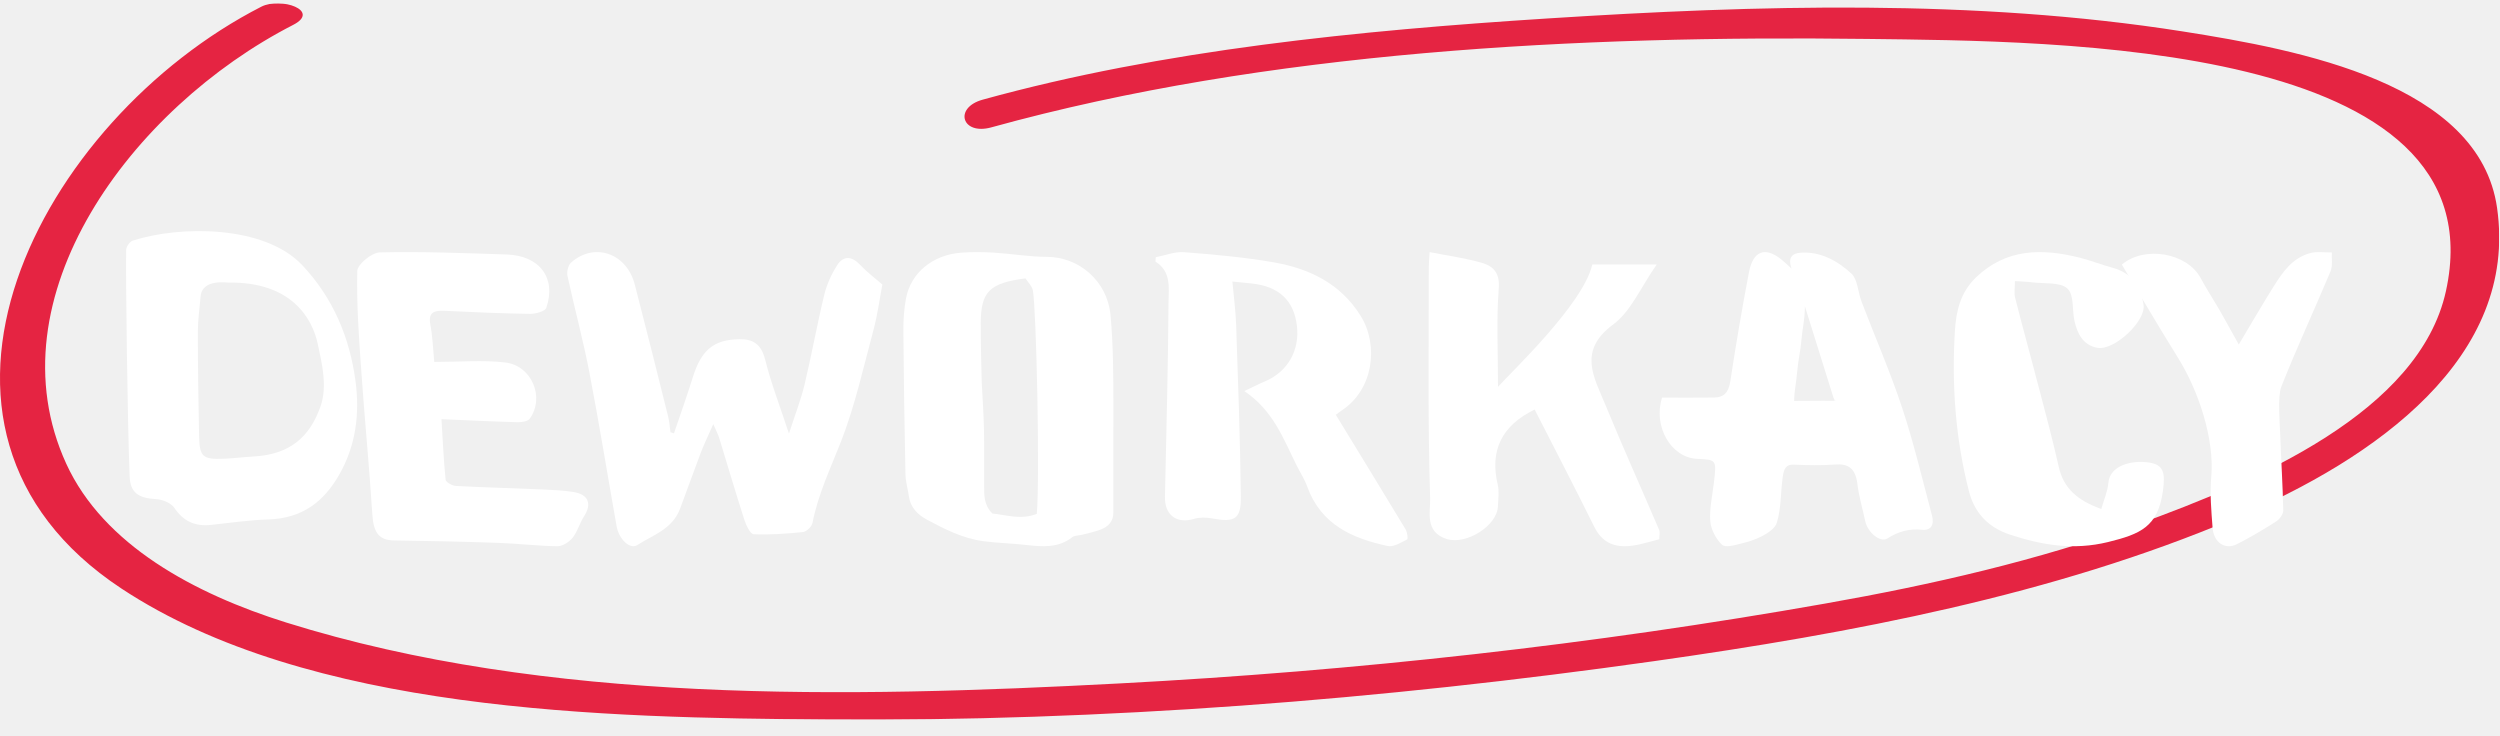
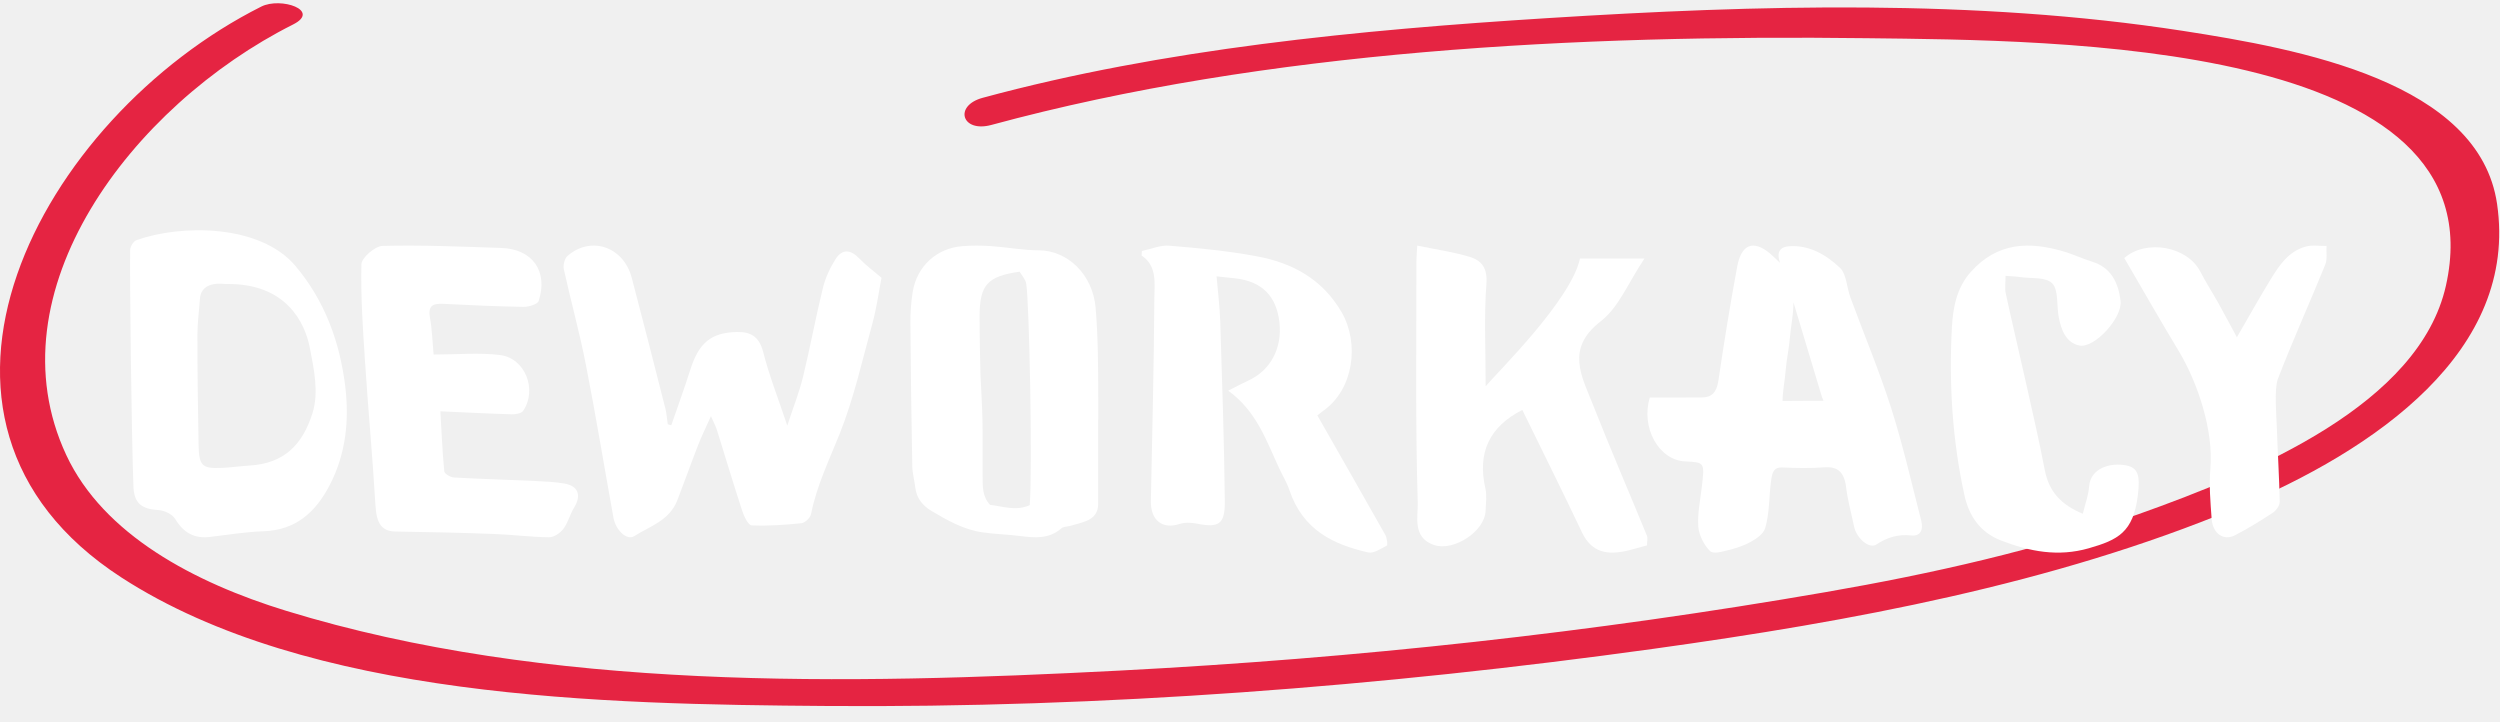
- <svg xmlns="http://www.w3.org/2000/svg" xmlns:xlink="http://www.w3.org/1999/xlink" width="119px" height="35px" viewBox="0 0 119 35" version="1.1">
-   <defs>
-     <polygon id="path-1" points="0 0.158 118.963 0.158 118.963 34.255 0 34.255" />
-   </defs>
+ <svg xmlns="http://www.w3.org/2000/svg" width="149px" height="43px" viewBox="0 0 149 43" version="1.1">
+   <defs />
  <g id="Page-1" stroke="none" stroke-width="1" fill="none" fill-rule="evenodd">
-     <g id="Desktop-HD" transform="translate(-135, -7361)">
-       <g id="footer-copy" transform="translate(0, 7280)">
-         <g id="Page-1" transform="translate(135, 81)">
-           <g id="Group-3">
-             <mask id="mask-2" fill="white">
-               <use xlink:href="#path-1" />
-             </mask>
-             <g id="Clip-2" />
-             <path d="M12.436,0.32 C1.907,5.711 -5.803,20.361 5.775,28.011 C14.681,33.894 28.681,34.168 39.357,34.249 C52.527,34.35 65.735,33.308 78.724,31.472 C88.166,30.136 97.743,28.329 106.367,24.673 C113.128,21.809 119.875,17.003 118.861,9.897 C118.019,3.98 109.5,2.376 103.879,1.493 C94.007,-0.059 83.634,0.24 73.674,0.878 C64.697,1.452 55.38,2.367 46.773,4.745 C45.388,5.129 45.778,6.45 47.185,6.063 C60.328,2.428 75.15,1.679 88.866,1.853 C97.767,1.967 119.046,1.937 116.426,13.858 C115.161,19.612 107.399,22.914 101.775,24.95 C97.014,26.675 91.954,27.834 86.899,28.726 C75.807,30.687 64.604,31.932 53.296,32.531 C40.301,33.218 26.04,33.517 13.627,29.633 C9.251,28.265 4.921,25.935 3.153,22.072 C-0.461,14.177 6.257,5.129 13.951,1.187 C15.289,0.502 13.364,-0.156 12.436,0.32" id="Fill-1" fill="#E52442" mask="url(#mask-2)" />
-           </g>
-           <path d="M78.981,25.669 C78.607,25.767 78.334,25.844 78.056,25.909 C77.129,26.117 76.354,26.018 75.889,25.079 C74.97,23.223 74.013,21.383 73.051,19.496 C73.162,19.474 73.094,19.474 73.039,19.499 C71.48,20.262 70.906,21.446 71.292,23.067 C71.37,23.397 71.314,23.757 71.301,24.1 C71.267,25.024 69.797,25.95 68.861,25.657 C67.797,25.319 68.094,24.336 68.075,23.744 C67.959,20.079 68.013,16.408 68.01,12.739 C68.01,12.572 68.027,12.403 68.05,12 C68.936,12.178 69.764,12.286 70.551,12.516 C71.119,12.681 71.395,13.03 71.341,13.732 C71.224,15.21 71.305,16.701 71.305,18.414 C71.868,17.77 75.373,14.481 75.793,12.588 L78.861,12.588 C78.09,13.688 77.639,14.816 76.777,15.453 C75.091,16.701 75.879,17.962 76.411,19.257 C77.233,21.257 78.124,23.233 78.976,25.225 C79.027,25.342 78.981,25.498 78.981,25.669" id="Fill-4" fill="#FFFFFF" />
-           <path d="M37.554,20.639 C37.847,19.729 38.123,19.033 38.297,18.306 C38.636,16.889 38.892,15.447 39.235,14.032 C39.354,13.54 39.575,13.055 39.84,12.636 C40.153,12.145 40.552,12.196 40.934,12.6 C41.268,12.955 41.658,13.244 42,13.543 C41.881,14.163 41.778,14.955 41.576,15.714 C41.095,17.504 40.692,19.336 40.024,21.039 C39.525,22.307 38.942,23.525 38.674,24.892 C38.638,25.07 38.391,25.305 38.226,25.325 C37.444,25.407 36.654,25.463 35.874,25.43 C35.714,25.422 35.515,25.002 35.43,24.738 C35.013,23.445 34.631,22.14 34.232,20.841 C34.177,20.667 34.09,20.503 33.953,20.188 C33.716,20.725 33.511,21.145 33.344,21.585 C33.01,22.458 32.702,23.343 32.37,24.217 C31.991,25.207 31.07,25.468 30.332,25.946 C29.98,26.173 29.457,25.649 29.353,25.062 C28.919,22.622 28.526,20.174 28.057,17.742 C27.761,16.194 27.346,14.673 27.012,13.133 C26.969,12.942 27.048,12.617 27.18,12.501 C28.287,11.515 29.83,12.047 30.216,13.546 C30.759,15.636 31.281,17.734 31.805,19.832 C31.865,20.072 31.878,20.327 31.914,20.575 C31.97,20.592 32.026,20.609 32.081,20.626 C32.383,19.737 32.699,18.854 32.979,17.956 C33.382,16.664 33.964,16.167 35.196,16.146 C35.811,16.139 36.225,16.347 36.419,17.111 C36.701,18.239 37.123,19.325 37.554,20.639" id="Fill-6" fill="#FFFFFF" />
-           <path d="M85.28,12.788 C85.082,12.248 85.331,12.054 85.704,12.029 C86.632,11.961 87.448,12.396 88.132,13.027 C88.419,13.29 88.441,13.916 88.611,14.362 C89.254,16.047 89.976,17.697 90.543,19.414 C91.097,21.086 91.505,22.821 91.962,24.533 C92.083,24.988 91.913,25.266 91.474,25.217 C90.888,25.154 90.361,25.298 89.84,25.631 C89.5,25.848 88.9,25.338 88.787,24.817 C88.66,24.22 88.484,23.634 88.411,23.029 C88.318,22.283 87.97,22.064 87.356,22.111 C86.757,22.159 85.995,22.145 85.394,22.117 C85.029,22.1 84.919,22.283 84.864,22.669 C84.751,23.414 84.795,24.163 84.58,24.874 C84.5,25.147 84.163,25.366 83.899,25.507 C83.561,25.689 83.184,25.802 82.815,25.89 C82.529,25.957 82.126,26.081 81.96,25.924 C81.687,25.662 81.44,25.207 81.409,24.812 C81.364,24.212 81.509,23.595 81.58,22.984 C81.711,21.883 81.713,21.884 80.786,21.841 C79.527,21.784 78.68,20.28 79.115,18.926 C79.948,18.926 80.769,18.933 81.591,18.923 C82.027,18.917 82.277,18.716 82.362,18.155 C82.627,16.414 82.921,14.678 83.252,12.951 C83.451,11.931 84.021,11.734 84.79,12.348 C84.958,12.483 85.118,12.641 85.28,12.788 M87.271,18.923 C86.829,17.515 86.388,16.098 85.914,14.582 C85.914,15.201 85.787,15.693 85.749,16.174 C85.71,16.684 85.586,17.186 85.546,17.696 C85.507,18.163 85.406,18.614 85.4,19.084 C85.87,19.073 87.831,19.074 87.364,19.084 C87.297,19.084 87.364,19.084 87.271,18.923" id="Fill-8" fill="#FFFFFF" />
-           <path d="M59.23,18.615 C59.698,18.394 59.948,18.264 60.21,18.156 C61.293,17.697 61.876,16.68 61.732,15.496 C61.584,14.295 60.877,13.635 59.586,13.494 C59.279,13.462 58.972,13.434 58.661,13.402 C58.724,14.11 58.818,14.79 58.841,15.472 C58.934,18.19 59.032,20.91 59.064,23.63 C59.08,24.715 58.774,24.879 57.699,24.678 C57.419,24.626 57.103,24.616 56.837,24.698 C56.012,24.948 55.434,24.519 55.452,23.649 C55.518,20.57 55.601,17.486 55.621,14.405 C55.627,13.727 55.769,12.927 55,12.453 C55.005,12.384 55.01,12.314 55.013,12.245 C55.464,12.158 55.92,11.969 56.36,12.004 C57.784,12.115 59.213,12.241 60.618,12.485 C62.299,12.778 63.8,13.478 64.77,15.039 C65.649,16.462 65.358,18.546 63.886,19.523 C63.794,19.583 63.71,19.653 63.584,19.743 C64.7,21.573 65.812,23.381 66.907,25.199 C66.987,25.332 67.025,25.656 66.982,25.676 C66.688,25.821 66.338,26.049 66.059,25.991 C64.388,25.63 62.883,24.991 62.219,23.149 C62.096,22.804 61.888,22.493 61.723,22.162 C61.097,20.909 60.622,19.554 59.23,18.615" id="Fill-10" fill="#FFFFFF" />
-           <path d="M20.67,17.228 C21.898,17.228 22.986,17.129 24.044,17.253 C25.321,17.402 25.944,18.927 25.213,19.934 C25.122,20.056 24.833,20.102 24.641,20.098 C23.461,20.065 22.283,20.007 21.014,19.953 C21.075,20.962 21.117,21.902 21.212,22.836 C21.224,22.953 21.526,23.121 21.701,23.131 C23.08,23.204 24.461,23.239 25.838,23.299 C26.327,23.321 26.825,23.343 27.305,23.421 C28.02,23.539 28.182,23.993 27.797,24.582 C27.588,24.904 27.495,25.297 27.258,25.595 C27.097,25.796 26.779,26.004 26.532,26 C25.6,25.991 24.668,25.873 23.73,25.841 C22.071,25.782 20.414,25.747 18.75,25.725 C18.034,25.715 17.777,25.341 17.723,24.49 C17.579,22.201 17.353,19.918 17.195,17.628 C17.083,16.053 16.97,14.473 17.007,12.898 C17.016,12.582 17.698,12.022 18.08,12.014 C20.086,11.966 22.098,12.049 24.107,12.113 C25.686,12.162 26.494,13.232 26.003,14.655 C25.946,14.818 25.495,14.944 25.232,14.94 C23.879,14.92 22.524,14.861 21.171,14.795 C20.652,14.771 20.375,14.868 20.485,15.453 C20.594,16.032 20.612,16.625 20.67,17.228" id="Fill-12" fill="#FFFFFF" />
-           <path d="M6.005,11.899 C6.009,11.743 6.174,11.498 6.322,11.453 C8.565,10.73 12.577,10.708 14.383,12.618 C15.865,14.19 16.645,16.077 16.921,18.13 C17.126,19.666 16.954,21.187 16.146,22.595 C15.417,23.874 14.393,24.674 12.783,24.725 C11.874,24.754 10.966,24.885 10.058,24.984 C9.282,25.069 8.725,24.812 8.294,24.168 C8.142,23.944 7.737,23.775 7.438,23.76 C6.575,23.712 6.201,23.444 6.171,22.676 C6.071,20.273 5.978,13.088 6.005,11.899 M10.89,13.451 C10.887,13.477 9.617,13.222 9.546,14.127 C9.503,14.674 9.418,15.224 9.418,15.771 C9.417,17.436 9.442,19.104 9.477,20.771 C9.498,21.746 9.653,21.876 10.655,21.836 C11.138,21.817 11.619,21.753 12.098,21.727 C13.787,21.628 14.742,20.814 15.258,19.339 C15.592,18.388 15.325,17.304 15.123,16.361 C14.876,15.212 13.921,13.411 10.89,13.451" id="Fill-14" fill="#FFFFFF" />
-           <path d="M95.911,13.38 C95.911,13.698 95.862,13.953 95.922,14.18 C96.279,15.593 96.673,16.999 97.039,18.412 C97.372,19.684 97.714,20.956 98,22.237 C98.228,23.247 98.9,23.829 100.022,24.228 C100.148,23.782 100.324,23.391 100.358,22.988 C100.428,22.145 101.489,21.884 102.322,22.021 C102.972,22.128 103.081,22.484 102.953,23.386 C102.711,25.075 101.894,25.419 100.341,25.802 C98.706,26.202 97.199,25.953 95.659,25.443 C94.565,25.079 93.97,24.339 93.724,23.392 C93.079,20.879 92.895,18.315 93.054,15.744 C93.111,14.831 93.305,13.926 94.059,13.203 C95.485,11.832 97.188,11.809 99.004,12.268 C99.524,12.4 100.022,12.601 100.542,12.74 C101.518,13.001 101.912,13.681 102.033,14.515 C102.151,15.281 100.638,16.703 99.836,16.556 C99.14,16.429 98.88,15.864 98.746,15.283 C98.624,14.753 98.741,14.037 98.403,13.729 C98.065,13.42 97.293,13.511 96.706,13.437 C96.476,13.406 96.242,13.402 95.911,13.38" id="Fill-16" fill="#FFFFFF" />
-           <path d="M106.566,16.399 C107.181,15.37 107.696,14.474 108.248,13.599 C108.665,12.944 109.111,12.285 109.958,12.049 C110.28,11.959 110.651,12.022 110.996,12.017 C110.98,12.317 111.043,12.646 110.935,12.913 C110.165,14.75 109.321,16.559 108.59,18.409 C108.406,18.878 108.521,20.197 108.54,20.726 C108.581,21.914 108.659,23.102 108.683,24.29 C108.687,24.467 108.517,24.709 108.35,24.817 C107.742,25.206 107.121,25.577 106.472,25.904 C105.913,26.186 105.372,25.826 105.319,25.119 C105.258,24.316 105.186,23.506 105.256,22.707 C105.417,20.877 104.637,18.59 103.696,17.068 C102.776,15.589 101.897,14.092 101,12.596 C102.071,11.684 104.101,12.026 104.752,13.238 C105.03,13.759 105.36,14.259 105.658,14.772 C105.939,15.265 106.21,15.763 106.566,16.399" id="Fill-18" fill="#FFFFFF" />
-           <path d="M52.994,20.344 L52.994,24.415 C52.994,24.815 52.759,25.074 52.37,25.215 C52.095,25.316 51.804,25.378 51.517,25.452 C51.356,25.494 51.147,25.483 51.036,25.572 C50.379,26.09 49.626,26.029 48.848,25.941 C48.172,25.861 47.486,25.852 46.815,25.761 C45.823,25.628 44.959,25.186 44.115,24.732 C43.673,24.494 43.329,24.135 43.263,23.625 C43.217,23.279 43.109,22.935 43.1,22.591 C43.052,20.3 43.017,18.007 43,15.717 C42.997,15.213 43.034,14.704 43.125,14.208 C43.352,12.991 44.391,12.131 45.749,12.028 C46.258,11.988 46.779,11.995 47.29,12.024 C48.139,12.076 48.984,12.225 49.832,12.226 C51.34,12.228 52.705,13.359 52.86,14.994 C52.994,16.43 52.994,17.862 52.998,19.297 C53.002,19.647 52.998,19.996 52.998,20.344 L52.994,20.344 M48.813,13.251 C47.104,13.472 46.697,13.882 46.684,15.341 C46.677,16.107 46.721,18.027 46.731,18.221 C46.769,18.955 46.821,19.687 46.837,20.42 C46.855,21.312 46.837,22.205 46.845,23.096 C46.848,23.557 46.821,24.03 47.237,24.443 C47.907,24.51 48.599,24.76 49.352,24.459 C49.503,22.7 49.333,14.733 49.164,13.821 C49.124,13.613 48.924,13.428 48.813,13.251" id="Fill-20" fill="#FFFFFF" />
-         </g>
+     <g id="Artboard" transform="translate(-59, -22)">
+       <g id="Page-1" transform="translate(59, 22)">
+         <path d="M15.571,0.393 C2.388,7.017 -7.266,25.015 7.231,34.414 C18.382,41.642 35.911,41.977 49.278,42.077 C65.769,42.201 82.307,40.921 98.571,38.666 C110.393,37.024 122.384,34.804 133.182,30.312 C141.647,26.794 150.095,20.89 148.826,12.159 C147.771,4.889 137.105,2.92 130.067,1.834 C117.706,-0.072 104.718,0.295 92.248,1.079 C81.007,1.784 69.341,2.908 58.565,5.83 C56.831,6.301 57.318,7.924 59.081,7.448 C75.536,2.983 94.095,2.062 111.269,2.277 C122.415,2.416 149.057,2.379 145.777,17.026 C144.193,24.094 134.474,28.151 127.432,30.653 C121.471,32.772 115.136,34.195 108.807,35.291 C94.918,37.701 80.891,39.231 66.731,39.967 C50.46,40.811 32.605,41.178 17.063,36.407 C11.583,34.726 6.162,31.863 3.948,27.117 C-0.577,17.418 7.835,6.301 17.468,1.459 C19.143,0.617 16.733,-0.192 15.571,0.393" id="Fill-1" fill="#E52442" />
+         <path d="M98.161,32.504 C97.693,32.632 97.35,32.733 97.002,32.817 C95.84,33.09 94.87,32.959 94.288,31.733 C93.136,29.306 91.938,26.902 90.732,24.436 C90.871,24.407 90.786,24.407 90.717,24.439 C88.764,25.437 88.045,26.984 88.528,29.103 C88.626,29.534 88.556,30.005 88.54,30.453 C88.497,31.661 86.655,32.871 85.483,32.487 C84.151,32.046 84.523,30.762 84.498,29.988 C84.353,25.197 84.421,20.399 84.418,15.604 C84.418,15.386 84.438,15.165 84.467,14.638 C85.577,14.871 86.614,15.012 87.6,15.312 C88.311,15.528 88.658,15.985 88.591,16.902 C88.443,18.834 88.545,20.782 88.545,23.021 C89.25,22.18 93.641,17.881 94.167,15.407 L98.011,15.407 C97.045,16.845 96.48,18.319 95.4,19.152 C93.288,20.782 94.275,22.43 94.941,24.123 C95.971,26.737 97.087,29.319 98.155,31.923 C98.219,32.077 98.161,32.28 98.161,32.504" id="Fill-4" fill="#fff" />
+         <path d="M46.922,25.365 C47.292,24.235 47.64,23.37 47.859,22.468 C48.288,20.708 48.612,18.918 49.045,17.161 C49.196,16.55 49.474,15.948 49.809,15.428 C50.204,14.818 50.708,14.881 51.191,15.383 C51.613,15.825 52.106,16.183 52.538,16.554 C52.387,17.324 52.258,18.307 52.002,19.25 C51.395,21.472 50.886,23.747 50.042,25.862 C49.411,27.436 48.675,28.949 48.336,30.646 C48.291,30.866 47.978,31.158 47.77,31.183 C46.782,31.285 45.785,31.355 44.799,31.313 C44.597,31.304 44.346,30.782 44.239,30.455 C43.712,28.849 43.23,27.228 42.725,25.616 C42.656,25.399 42.545,25.196 42.372,24.805 C42.074,25.472 41.815,25.993 41.603,26.54 C41.181,27.623 40.792,28.722 40.373,29.807 C39.895,31.037 38.731,31.361 37.799,31.954 C37.354,32.236 36.694,31.586 36.562,30.857 C36.014,27.827 35.517,24.787 34.925,21.768 C34.551,19.846 34.026,17.957 33.604,16.046 C33.55,15.808 33.651,15.404 33.817,15.26 C35.215,14.036 37.164,14.697 37.652,16.557 C38.338,19.153 38.998,21.758 39.66,24.363 C39.735,24.66 39.751,24.977 39.798,25.286 C39.868,25.306 39.939,25.328 40.008,25.349 C40.389,24.244 40.788,23.148 41.143,22.034 C41.652,20.429 42.387,19.813 43.942,19.787 C44.72,19.777 45.243,20.036 45.487,20.984 C45.844,22.385 46.377,23.734 46.922,25.365" id="Fill-6" fill="#fff" />
+         <path d="M106.091,15.668 C105.841,14.962 106.154,14.709 106.623,14.677 C107.792,14.588 108.819,15.155 109.681,15.981 C110.041,16.324 110.07,17.142 110.283,17.726 C111.093,19.927 112.001,22.084 112.716,24.328 C113.413,26.514 113.927,28.781 114.502,31.018 C114.653,31.613 114.44,31.976 113.887,31.913 C113.15,31.83 112.486,32.018 111.83,32.453 C111.402,32.738 110.647,32.071 110.505,31.39 C110.345,30.609 110.123,29.843 110.031,29.053 C109.914,28.078 109.476,27.792 108.703,27.853 C107.949,27.915 106.99,27.897 106.233,27.861 C105.774,27.839 105.636,28.078 105.566,28.582 C105.425,29.557 105.479,30.535 105.209,31.464 C105.108,31.822 104.684,32.107 104.352,32.292 C103.927,32.529 103.452,32.678 102.987,32.793 C102.628,32.879 102.12,33.042 101.911,32.836 C101.567,32.494 101.257,31.9 101.218,31.383 C101.161,30.6 101.344,29.793 101.432,28.994 C101.598,27.555 101.6,27.557 100.433,27.5 C98.849,27.426 97.783,25.461 98.33,23.691 C99.378,23.691 100.411,23.699 101.447,23.687 C101.996,23.679 102.31,23.416 102.417,22.683 C102.751,20.407 103.12,18.138 103.538,15.882 C103.787,14.548 104.505,14.291 105.474,15.093 C105.685,15.27 105.886,15.476 106.091,15.668 M108.596,23.687 C108.04,21.846 107.484,19.994 106.889,18.013 C106.889,18.822 106.728,19.466 106.681,20.094 C106.632,20.761 106.475,21.416 106.425,22.083 C106.376,22.693 106.249,23.282 106.241,23.897 C106.833,23.883 109.301,23.884 108.713,23.897 C108.63,23.897 108.713,23.897 108.596,23.687" id="Fill-8" fill="#fff" />
+         <path d="M73.201,23.284 C73.773,22.995 74.078,22.826 74.397,22.683 C75.719,22.084 76.43,20.754 76.254,19.207 C76.073,17.638 75.211,16.776 73.637,16.591 C73.261,16.549 72.887,16.513 72.508,16.471 C72.584,17.396 72.7,18.285 72.727,19.176 C72.84,22.729 72.959,26.284 72.999,29.838 C73.019,31.256 72.645,31.471 71.334,31.209 C70.992,31.14 70.606,31.127 70.282,31.234 C69.275,31.561 68.57,31 68.592,29.864 C68.672,25.839 68.774,21.809 68.799,17.782 C68.806,16.896 68.979,15.85 68.04,15.231 C68.046,15.14 68.053,15.049 68.056,14.958 C68.607,14.844 69.163,14.597 69.7,14.644 C71.437,14.788 73.18,14.954 74.895,15.273 C76.947,15.656 78.777,16.57 79.962,18.61 C81.034,20.47 80.679,23.194 78.883,24.471 C78.771,24.549 78.667,24.641 78.514,24.759 C79.876,27.15 81.233,29.514 82.569,31.889 C82.667,32.063 82.712,32.486 82.66,32.513 C82.302,32.702 81.874,33.001 81.534,32.924 C79.495,32.452 77.659,31.617 76.849,29.21 C76.698,28.759 76.445,28.353 76.243,27.919 C75.479,26.282 74.9,24.511 73.201,23.284" id="Fill-10" fill="#fff" />
+         <path d="M25.842,21.13 C27.284,21.13 28.562,21.007 29.805,21.16 C31.305,21.345 32.036,23.24 31.177,24.489 C31.07,24.641 30.732,24.698 30.505,24.693 C29.12,24.652 27.737,24.581 26.246,24.514 C26.318,25.766 26.367,26.933 26.479,28.092 C26.493,28.238 26.847,28.446 27.053,28.459 C28.672,28.549 30.294,28.593 31.912,28.668 C32.487,28.695 33.071,28.722 33.635,28.818 C34.475,28.965 34.665,29.529 34.212,30.261 C33.967,30.66 33.858,31.149 33.579,31.518 C33.39,31.767 33.016,32.026 32.727,32.021 C31.632,32.01 30.537,31.864 29.436,31.824 C27.487,31.751 25.541,31.708 23.587,31.679 C22.747,31.668 22.444,31.203 22.381,30.147 C22.212,27.304 21.946,24.469 21.761,21.626 C21.629,19.67 21.497,17.709 21.54,15.753 C21.551,15.361 22.351,14.666 22.801,14.656 C25.157,14.596 27.52,14.7 29.878,14.778 C31.733,14.839 32.682,16.168 32.105,17.935 C32.039,18.138 31.509,18.294 31.199,18.289 C29.611,18.264 28.019,18.19 26.431,18.109 C25.821,18.079 25.495,18.2 25.624,18.925 C25.753,19.644 25.774,20.381 25.842,21.13" id="Fill-12" fill="#fff" />
+         <path d="M7.757,14.898 C7.762,14.695 7.956,14.375 8.13,14.315 C10.764,13.371 15.476,13.342 17.597,15.838 C19.338,17.892 20.254,20.359 20.578,23.043 C20.818,25.049 20.617,27.037 19.668,28.877 C18.811,30.549 17.608,31.596 15.718,31.662 C14.65,31.7 13.584,31.871 12.518,32.001 C11.606,32.111 10.952,31.776 10.446,30.934 C10.267,30.642 9.791,30.42 9.441,30.401 C8.427,30.338 7.988,29.988 7.952,28.983 C7.835,25.843 7.726,16.452 7.757,14.898 M13.495,16.927 C13.491,16.96 11.999,16.628 11.916,17.811 C11.866,18.525 11.766,19.244 11.766,19.958 C11.765,22.135 11.794,24.316 11.835,26.494 C11.859,27.769 12.042,27.938 13.219,27.886 C13.786,27.861 14.35,27.777 14.914,27.743 C16.897,27.614 18.019,26.55 18.625,24.622 C19.017,23.38 18.703,21.962 18.466,20.73 C18.176,19.228 17.054,16.875 13.495,16.927" id="Fill-14" fill="#fff" />
+         <path d="M119.531,16.442 C119.531,16.858 119.476,17.191 119.543,17.488 C119.943,19.334 120.384,21.172 120.794,23.019 C121.167,24.682 121.549,26.344 121.87,28.018 C122.125,29.337 122.878,30.099 124.134,30.62 C124.275,30.038 124.472,29.526 124.51,29 C124.588,27.897 125.776,27.557 126.709,27.736 C127.437,27.875 127.559,28.341 127.415,29.52 C127.144,31.728 126.23,32.177 124.491,32.677 C122.66,33.2 120.973,32.875 119.248,32.208 C118.024,31.732 117.358,30.765 117.083,29.527 C116.36,26.243 116.154,22.892 116.332,19.531 C116.396,18.338 116.613,17.156 117.457,16.21 C119.054,14.418 120.961,14.389 122.994,14.988 C123.576,15.161 124.134,15.423 124.716,15.606 C125.808,15.946 126.25,16.835 126.386,17.925 C126.518,18.927 124.824,20.784 123.925,20.592 C123.146,20.427 122.855,19.689 122.705,18.929 C122.568,18.236 122.699,17.3 122.322,16.898 C121.942,16.494 121.078,16.613 120.421,16.516 C120.163,16.476 119.901,16.471 119.531,16.442" id="Fill-16" fill="#fff" />
+         <path d="M133.318,20.1 C134.06,18.823 134.68,17.71 135.346,16.624 C135.849,15.81 136.387,14.992 137.408,14.699 C137.797,14.587 138.244,14.666 138.66,14.659 C138.64,15.031 138.717,15.44 138.586,15.771 C137.658,18.053 136.64,20.299 135.758,22.595 C135.537,23.179 135.676,24.816 135.699,25.472 C135.748,26.948 135.842,28.423 135.871,29.898 C135.876,30.118 135.671,30.418 135.469,30.553 C134.736,31.036 133.987,31.496 133.205,31.902 C132.531,32.252 131.878,31.805 131.815,30.928 C131.741,29.93 131.654,28.925 131.739,27.932 C131.933,25.661 130.992,22.821 129.858,20.931 C128.749,19.094 127.688,17.236 126.607,15.378 C127.898,14.246 130.346,14.671 131.131,16.175 C131.466,16.822 131.865,17.443 132.223,18.08 C132.563,18.692 132.889,19.31 133.318,20.1" id="Fill-18" fill="#fff" />
+         <path d="M65.45,24.999 L65.45,30.054 C65.45,30.55 65.186,30.872 64.751,31.047 C64.443,31.172 64.117,31.248 63.796,31.34 C63.616,31.392 63.382,31.379 63.258,31.49 C62.522,32.132 61.679,32.058 60.808,31.948 C60.051,31.849 59.283,31.837 58.531,31.724 C57.421,31.56 56.454,31.01 55.509,30.447 C55.013,30.152 54.628,29.706 54.554,29.072 C54.503,28.643 54.382,28.216 54.372,27.789 C54.319,24.943 54.279,22.097 54.26,19.253 C54.257,18.628 54.298,17.995 54.4,17.38 C54.654,15.868 55.818,14.801 57.338,14.673 C57.908,14.623 58.491,14.632 59.063,14.668 C60.014,14.733 60.96,14.917 61.91,14.919 C63.598,14.922 65.127,16.325 65.3,18.355 C65.45,20.139 65.45,21.917 65.455,23.698 C65.459,24.133 65.455,24.566 65.455,24.999 L65.45,24.999 M60.769,16.192 C58.856,16.466 58.399,16.975 58.385,18.786 C58.377,19.737 58.426,22.121 58.437,22.362 C58.48,23.273 58.538,24.182 58.556,25.093 C58.577,26.201 58.556,27.309 58.565,28.416 C58.569,28.988 58.538,29.576 59.004,30.088 C59.754,30.171 60.529,30.481 61.372,30.108 C61.541,27.923 61.351,18.032 61.161,16.899 C61.117,16.642 60.893,16.411 60.769,16.192" id="Fill-20" fill="#fff" />
      </g>
    </g>
  </g>
</svg>
